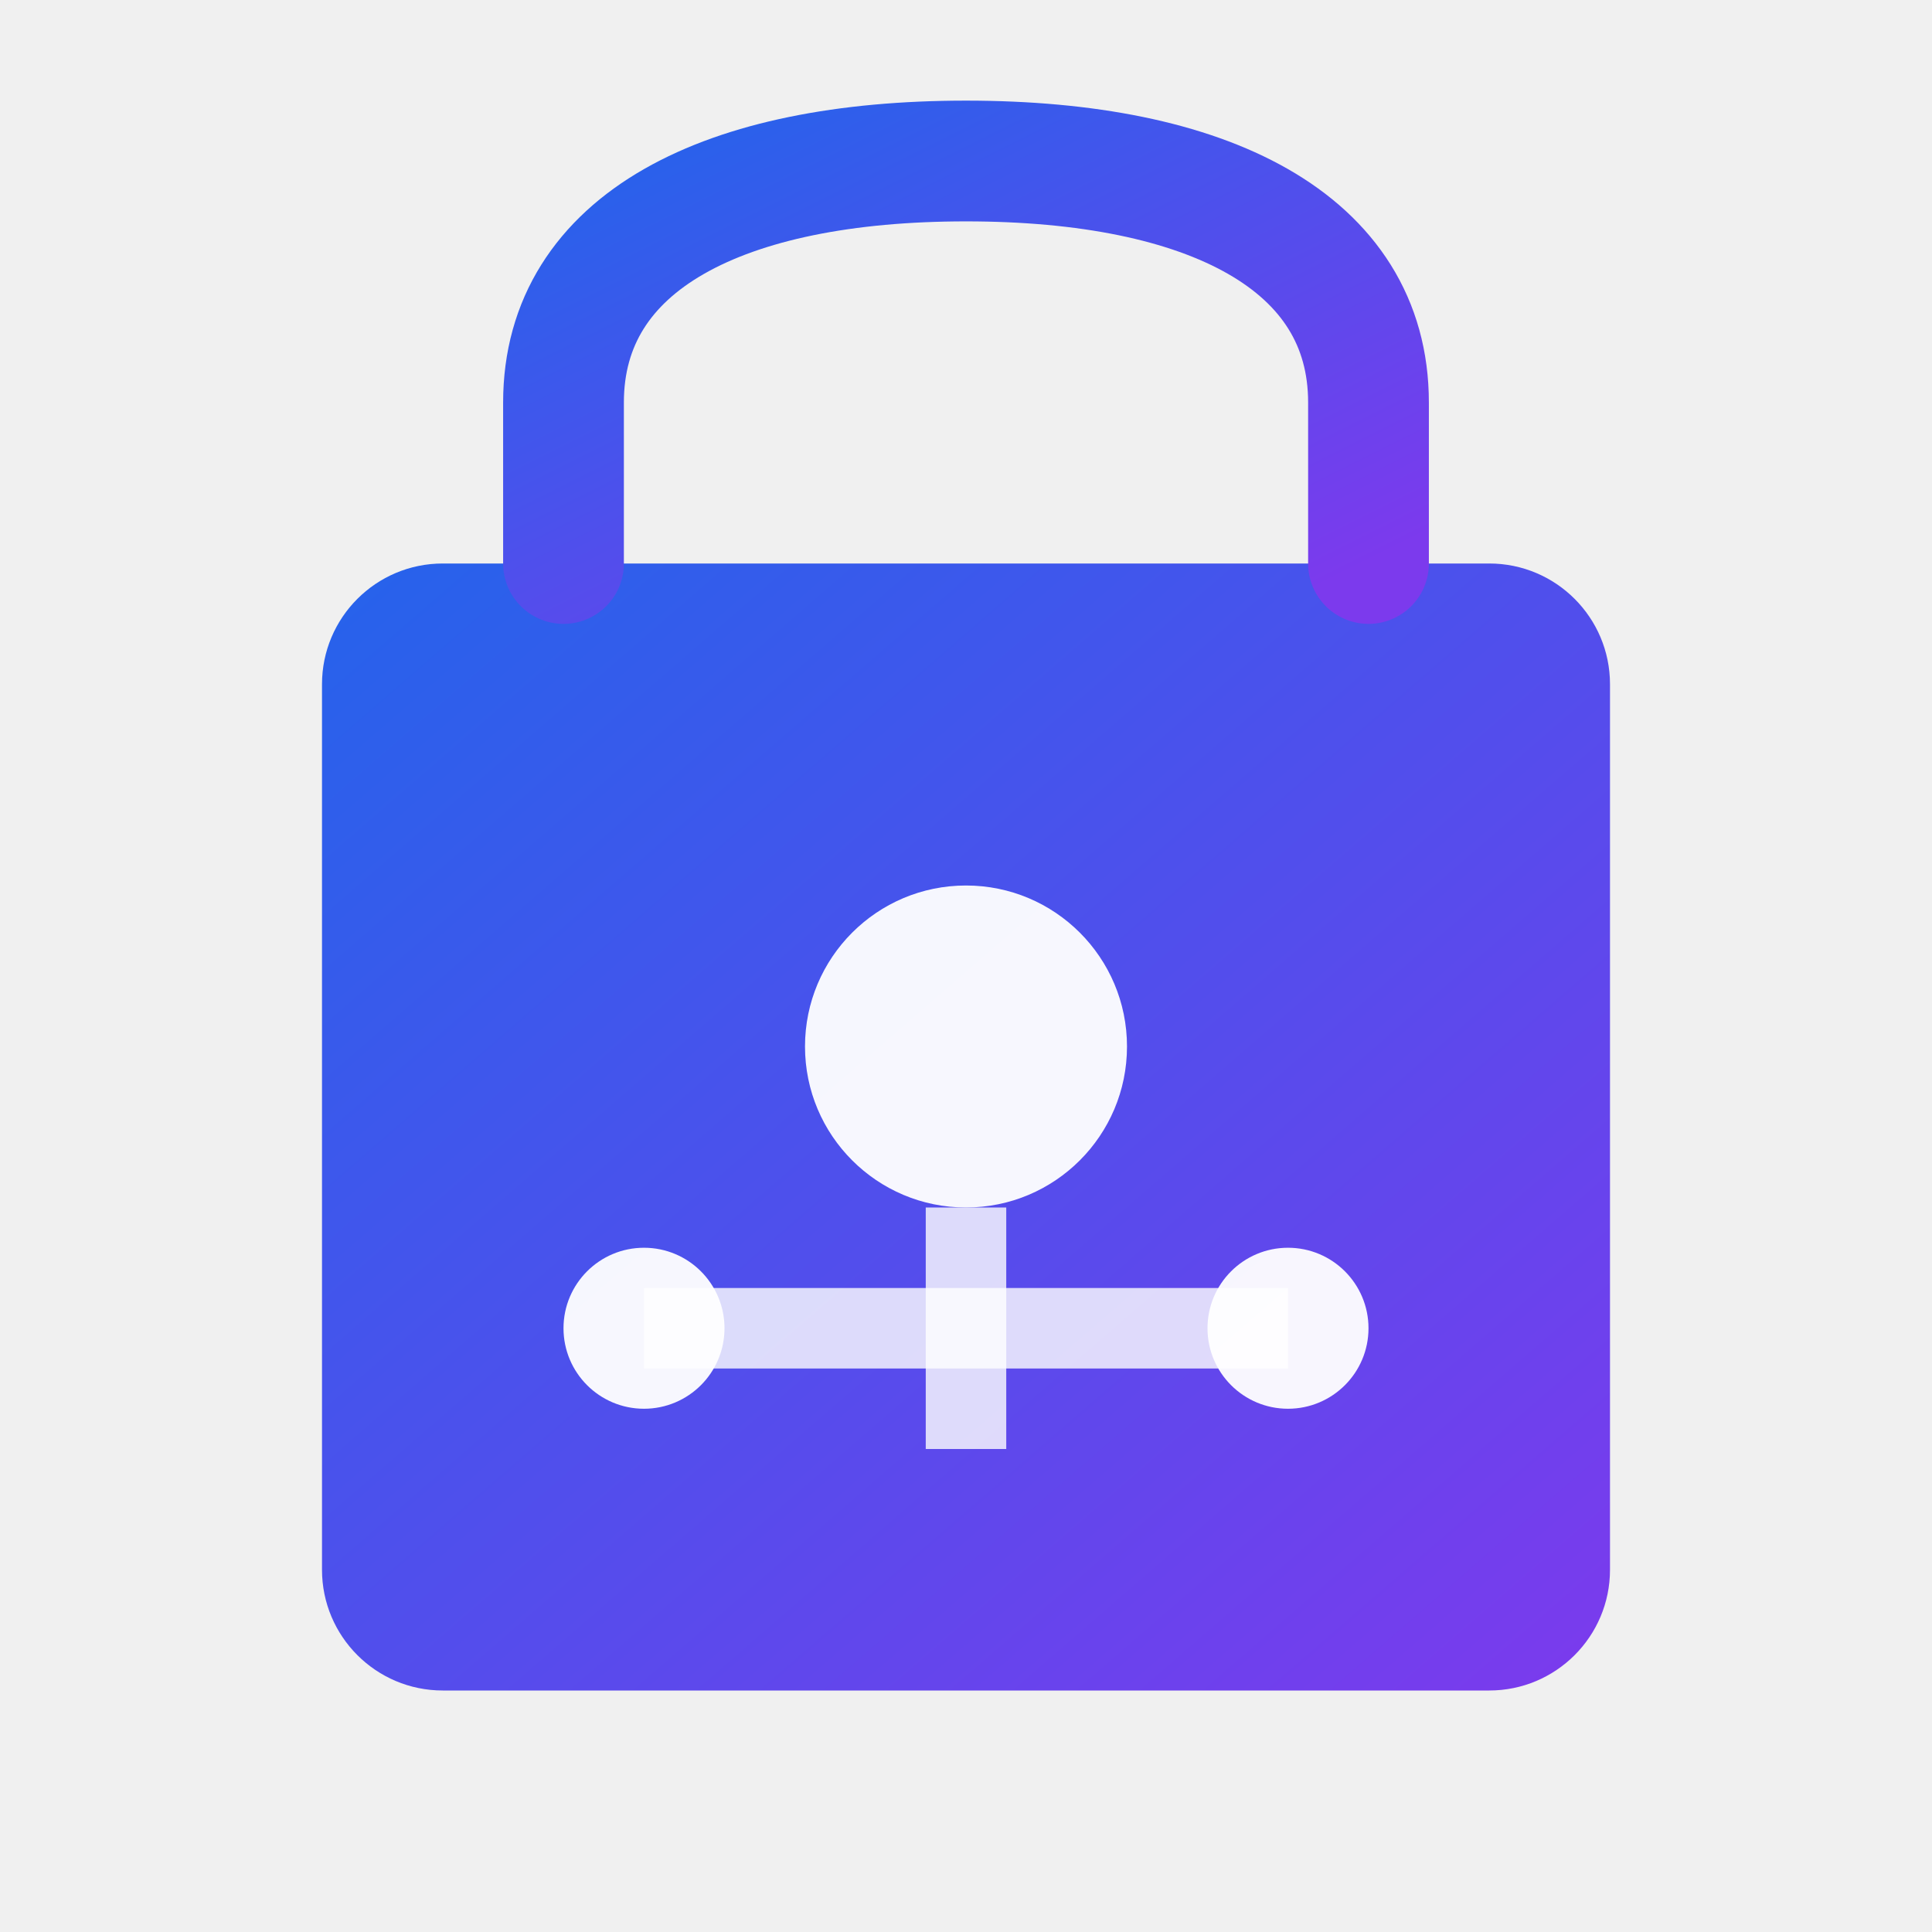
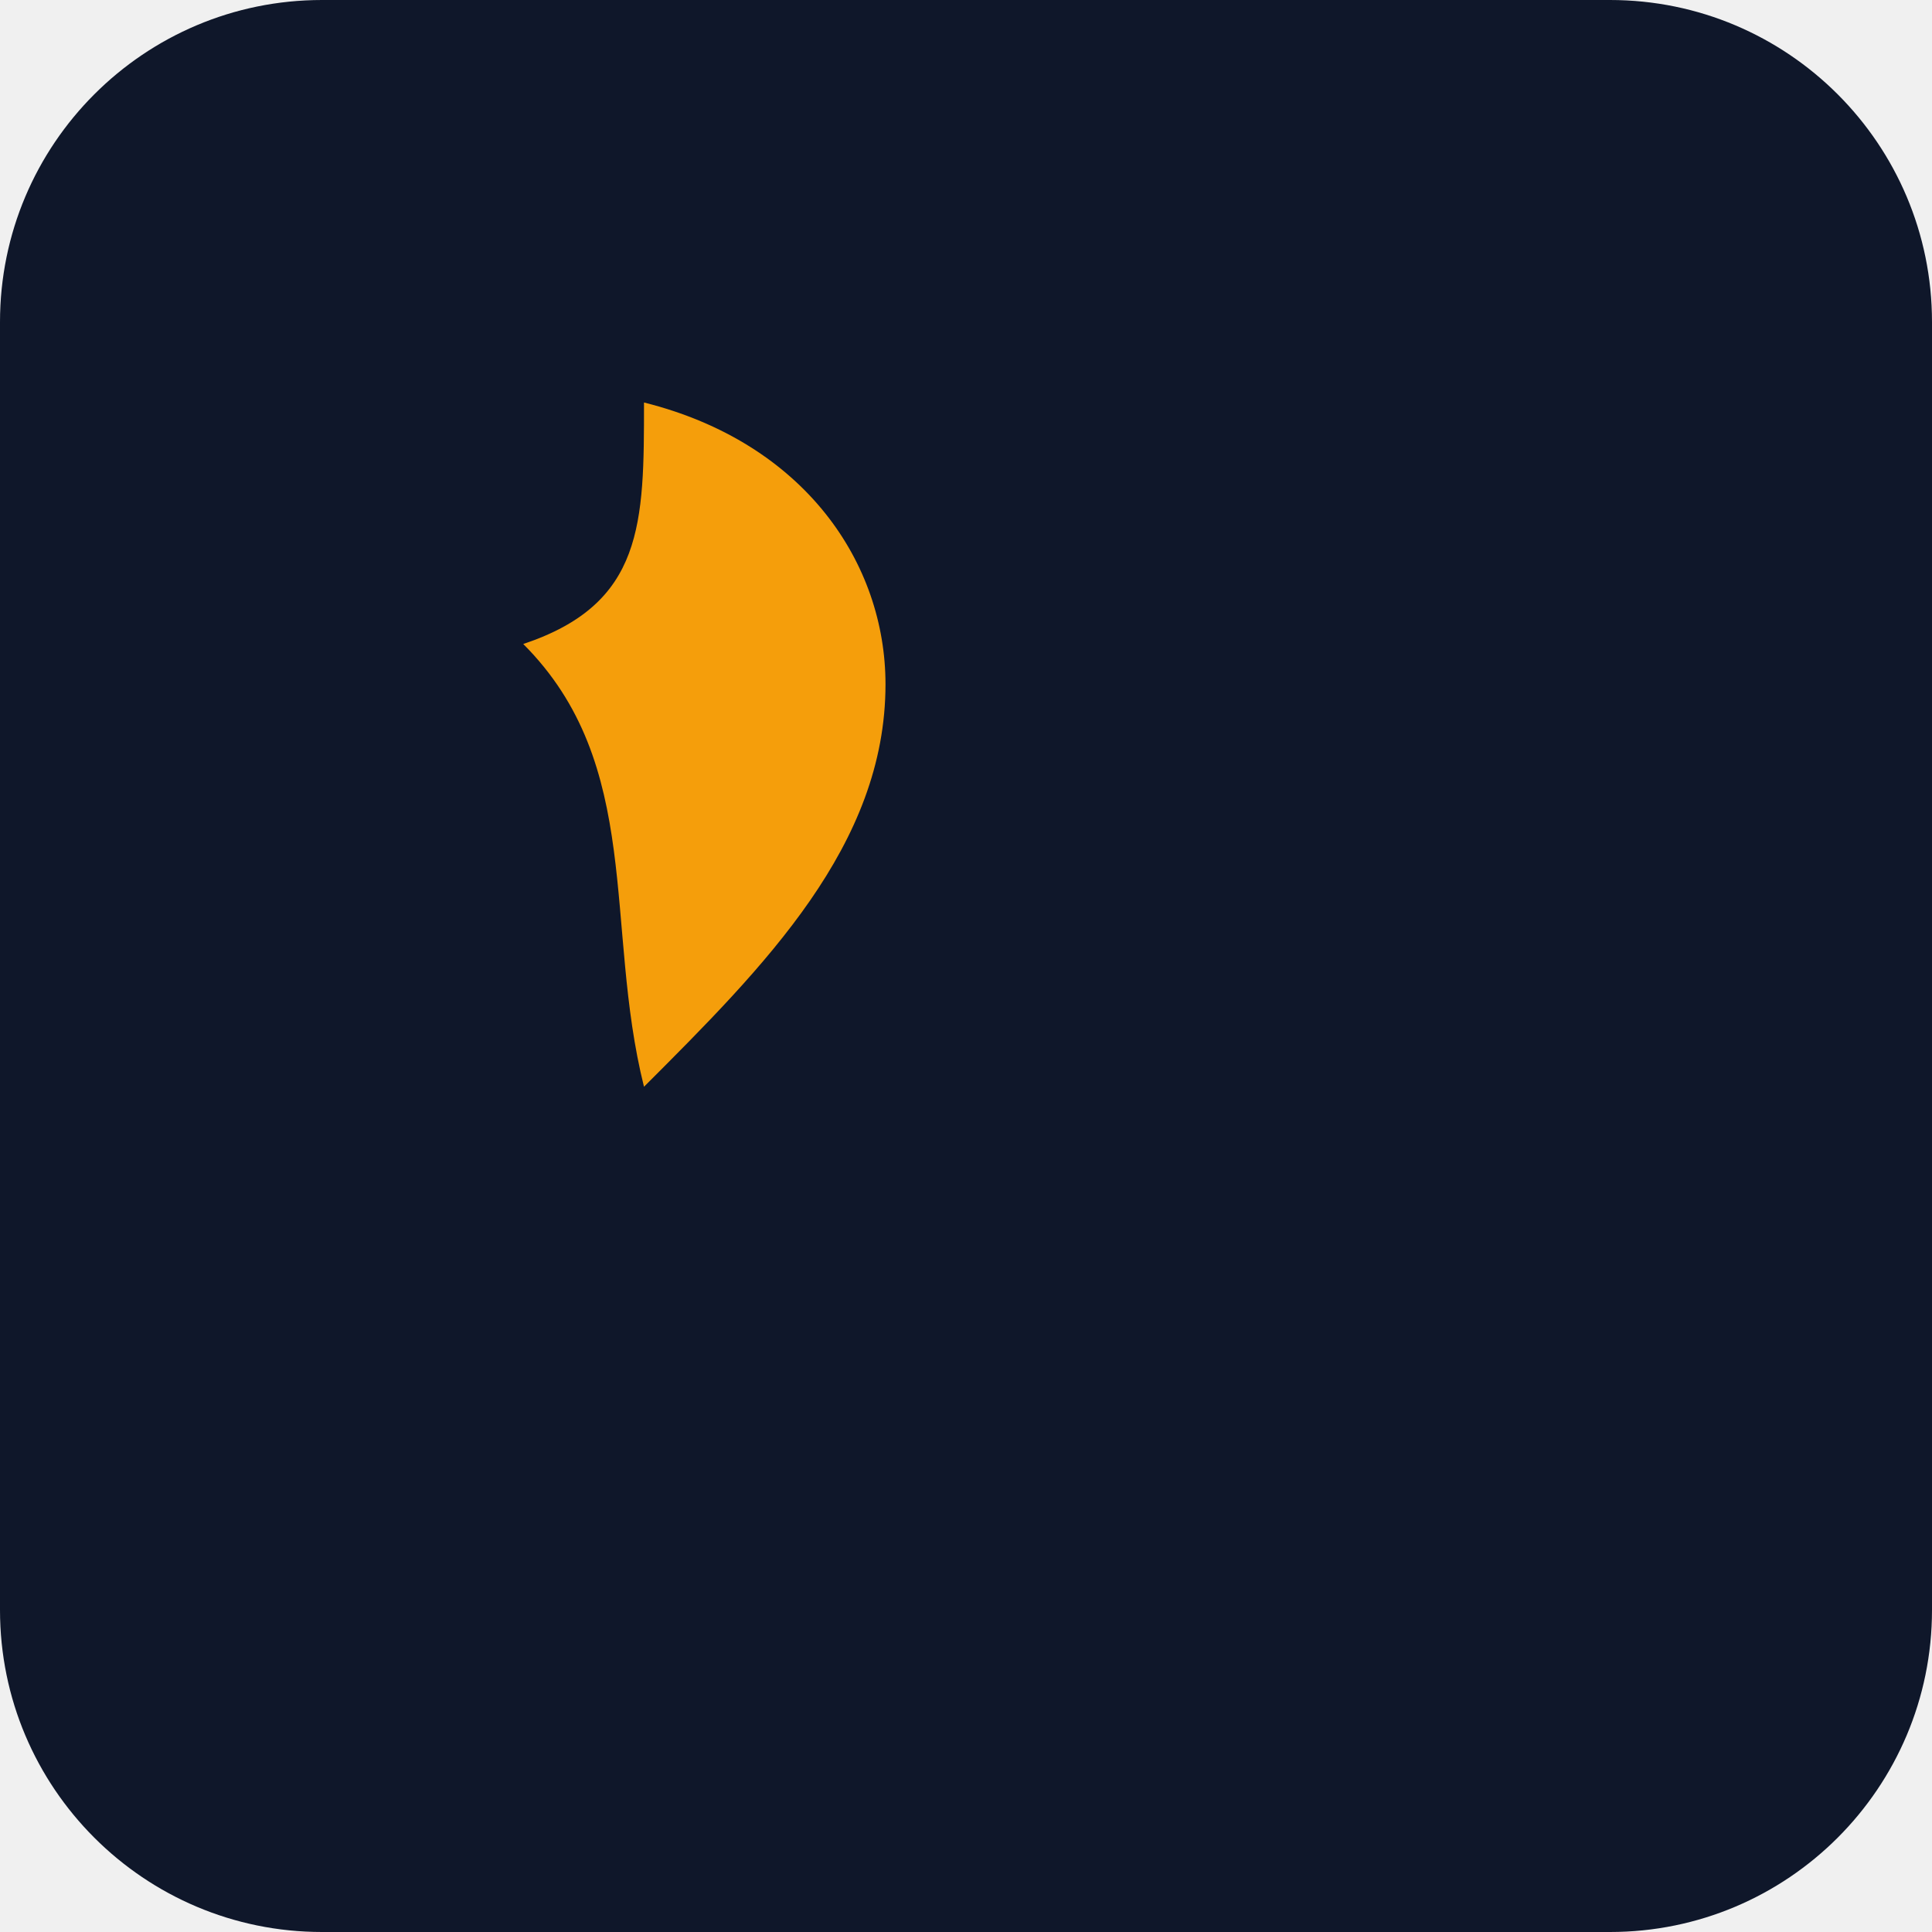
- <svg xmlns="http://www.w3.org/2000/svg" viewBox="0 0 48 48" width="48" height="48">
+ <svg xmlns="http://www.w3.org/2000/svg" viewBox="0 0 48 48" width="48" height="48" aria-hidden="true">
  <defs>
-     <linearGradient id="iconGradient" x1="0%" y1="0%" x2="100%" y2="100%">
-       <stop offset="0%" style="stop-color:#2563eb;stop-opacity:1" />
-       <stop offset="100%" style="stop-color:#7c3aed;stop-opacity:1" />
+     <linearGradient id="lg" x1="0" x2="1">
+       <stop offset="0%" stop-color="#f59e0b" />
+       <stop offset="100%" stop-color="#f59e0b" />
    </linearGradient>
  </defs>
-   <rect x="8" y="14" width="32" height="28" rx="3" fill="url(#iconGradient)" />
-   <path d="M14 14 L14 10 C14 6 18 4 24 4 C30 4 34 6 34 10 L34 14" stroke="url(#iconGradient)" stroke-width="3" fill="none" stroke-linecap="round" />
-   <circle cx="24" cy="26" r="4" fill="white" opacity="0.95" />
-   <line x1="24" y1="30" x2="24" y2="36" stroke="white" stroke-width="2" opacity="0.8" />
-   <line x1="16" y1="33" x2="32" y2="33" stroke="white" stroke-width="2" opacity="0.8" />
-   <circle cx="16" cy="33" r="2" fill="white" opacity="0.95" />
-   <circle cx="32" cy="33" r="2" fill="white" opacity="0.95" />
+   <rect width="48" height="48" rx="8" fill="#0f172a" />
+   <g transform="translate(8,8)" fill="none" fill-rule="evenodd">
+     <path d="M8 2c4 1 6 4 6 7 0 4-3 7-6 10-1-4 0-8-3-11 3-1 3-3 3-6z" fill="#f59e0b" />
+   </g>
</svg>
